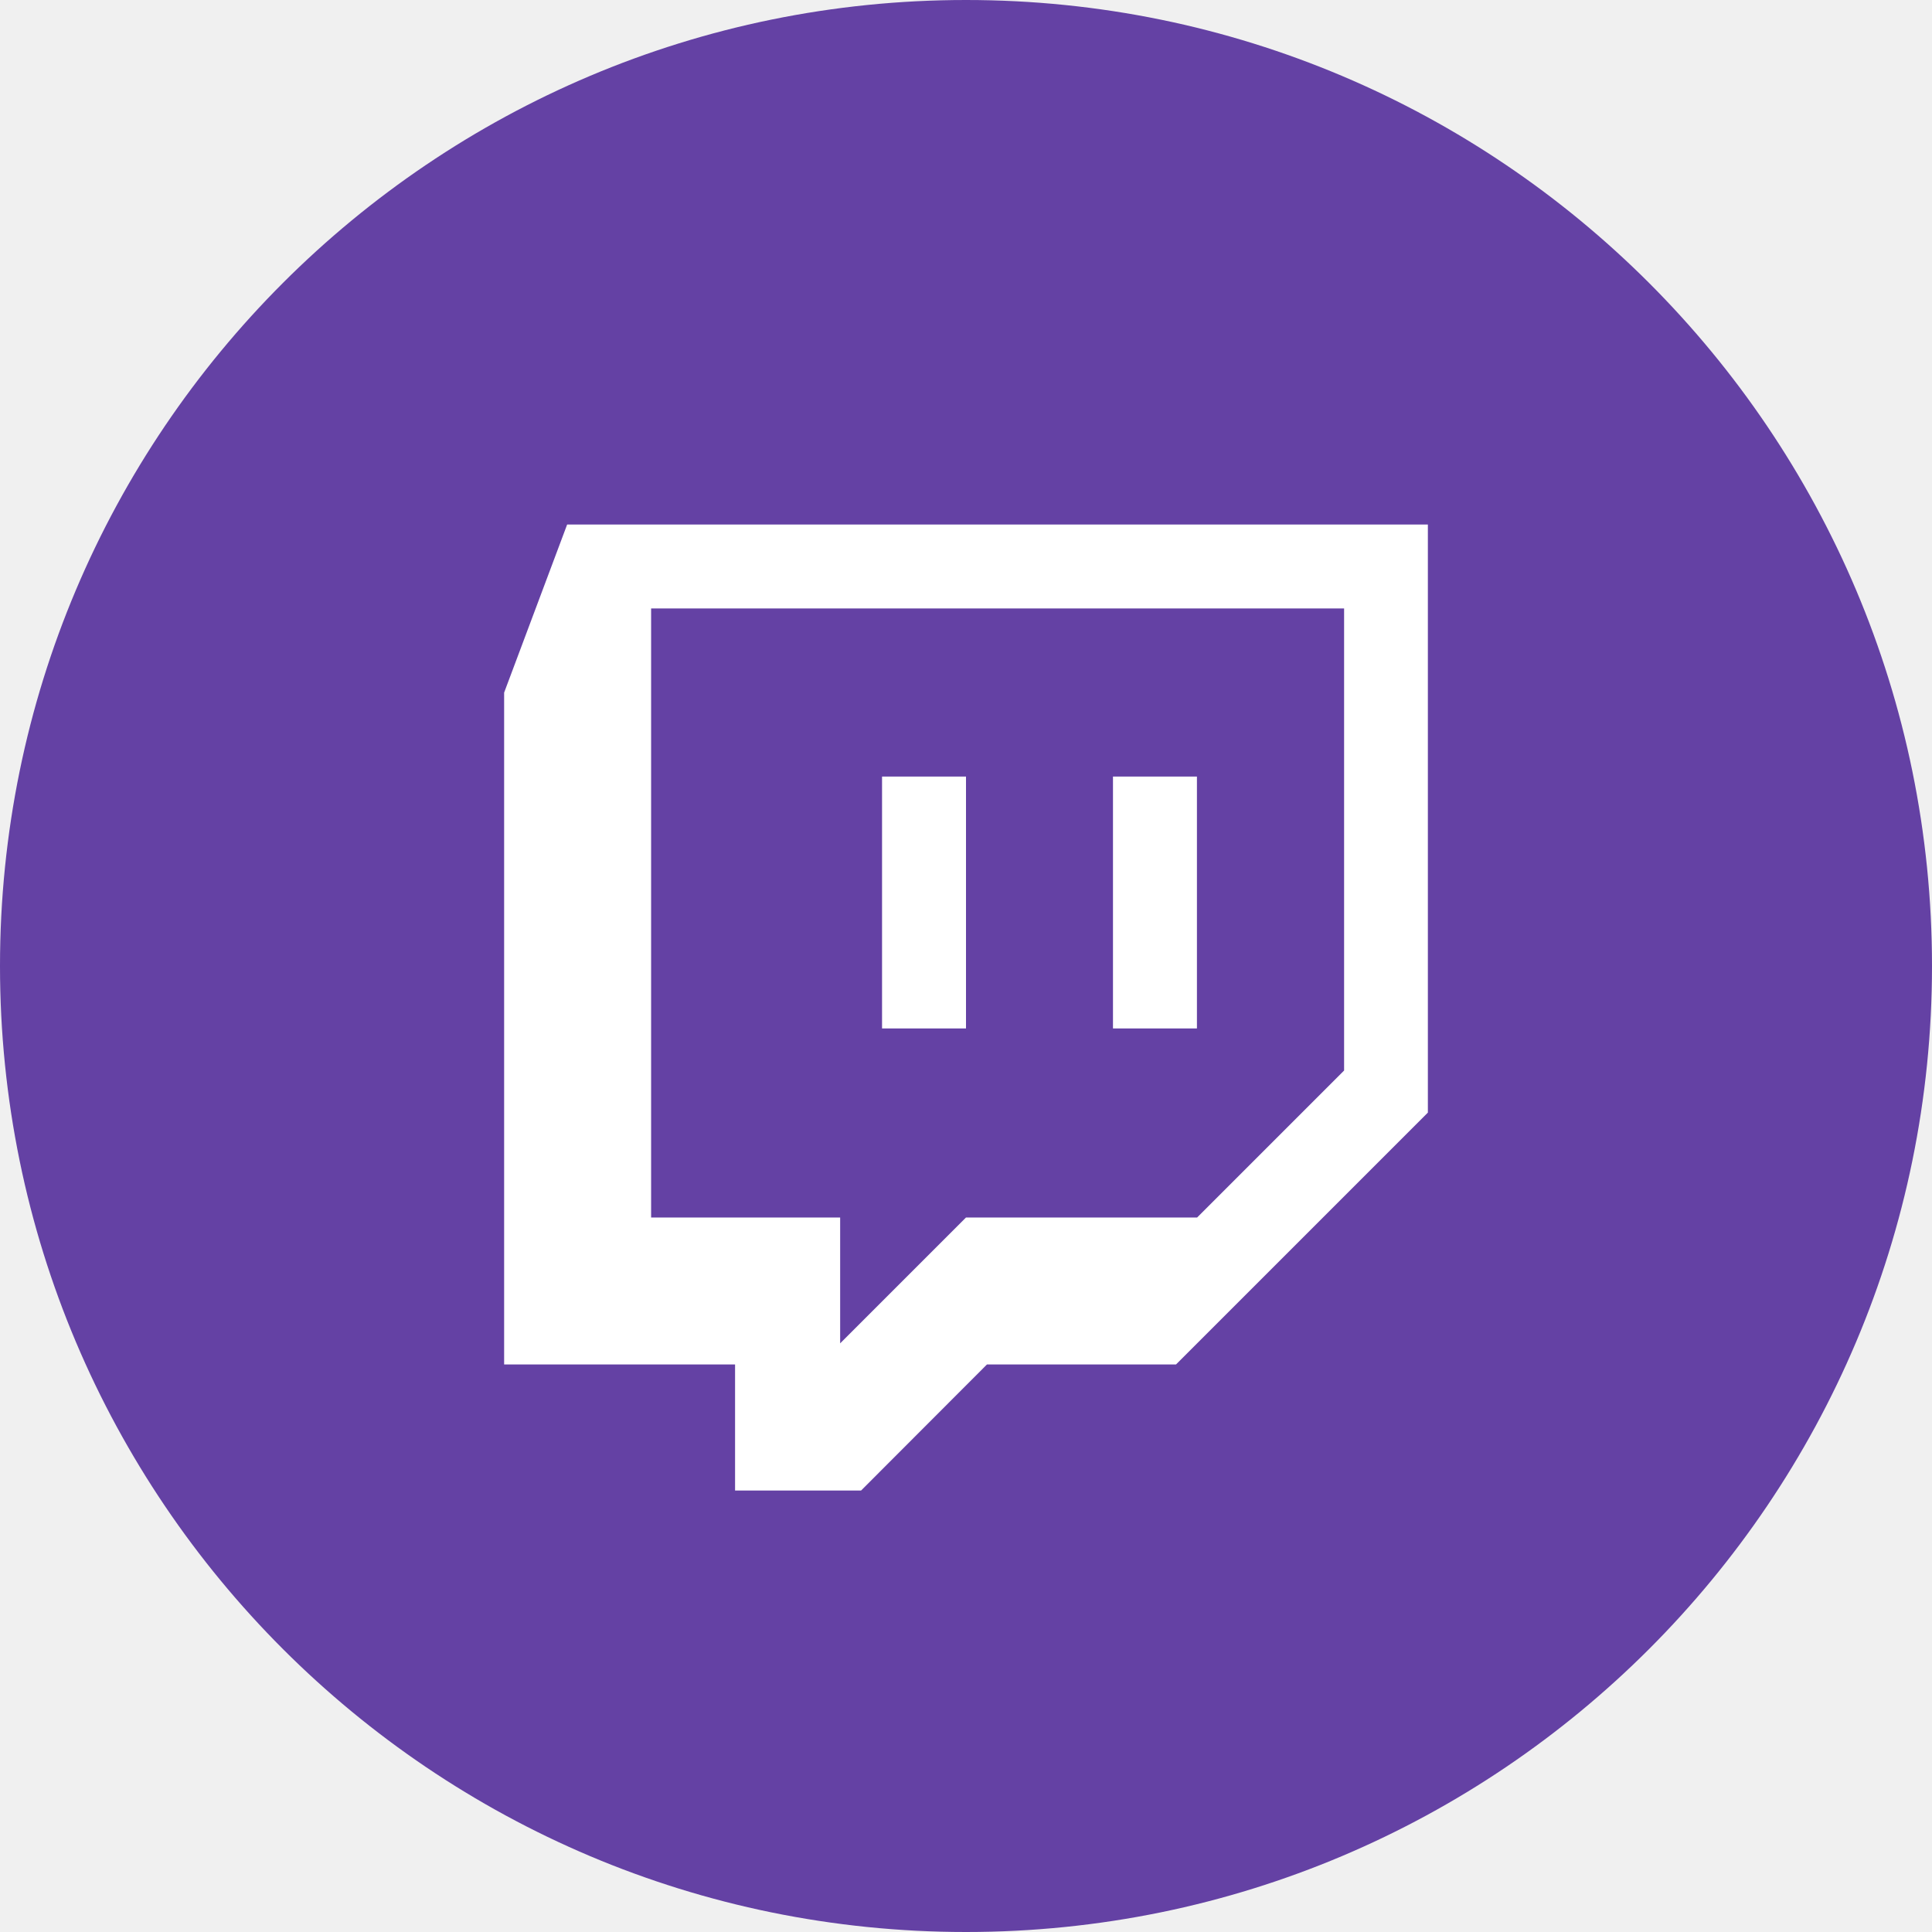
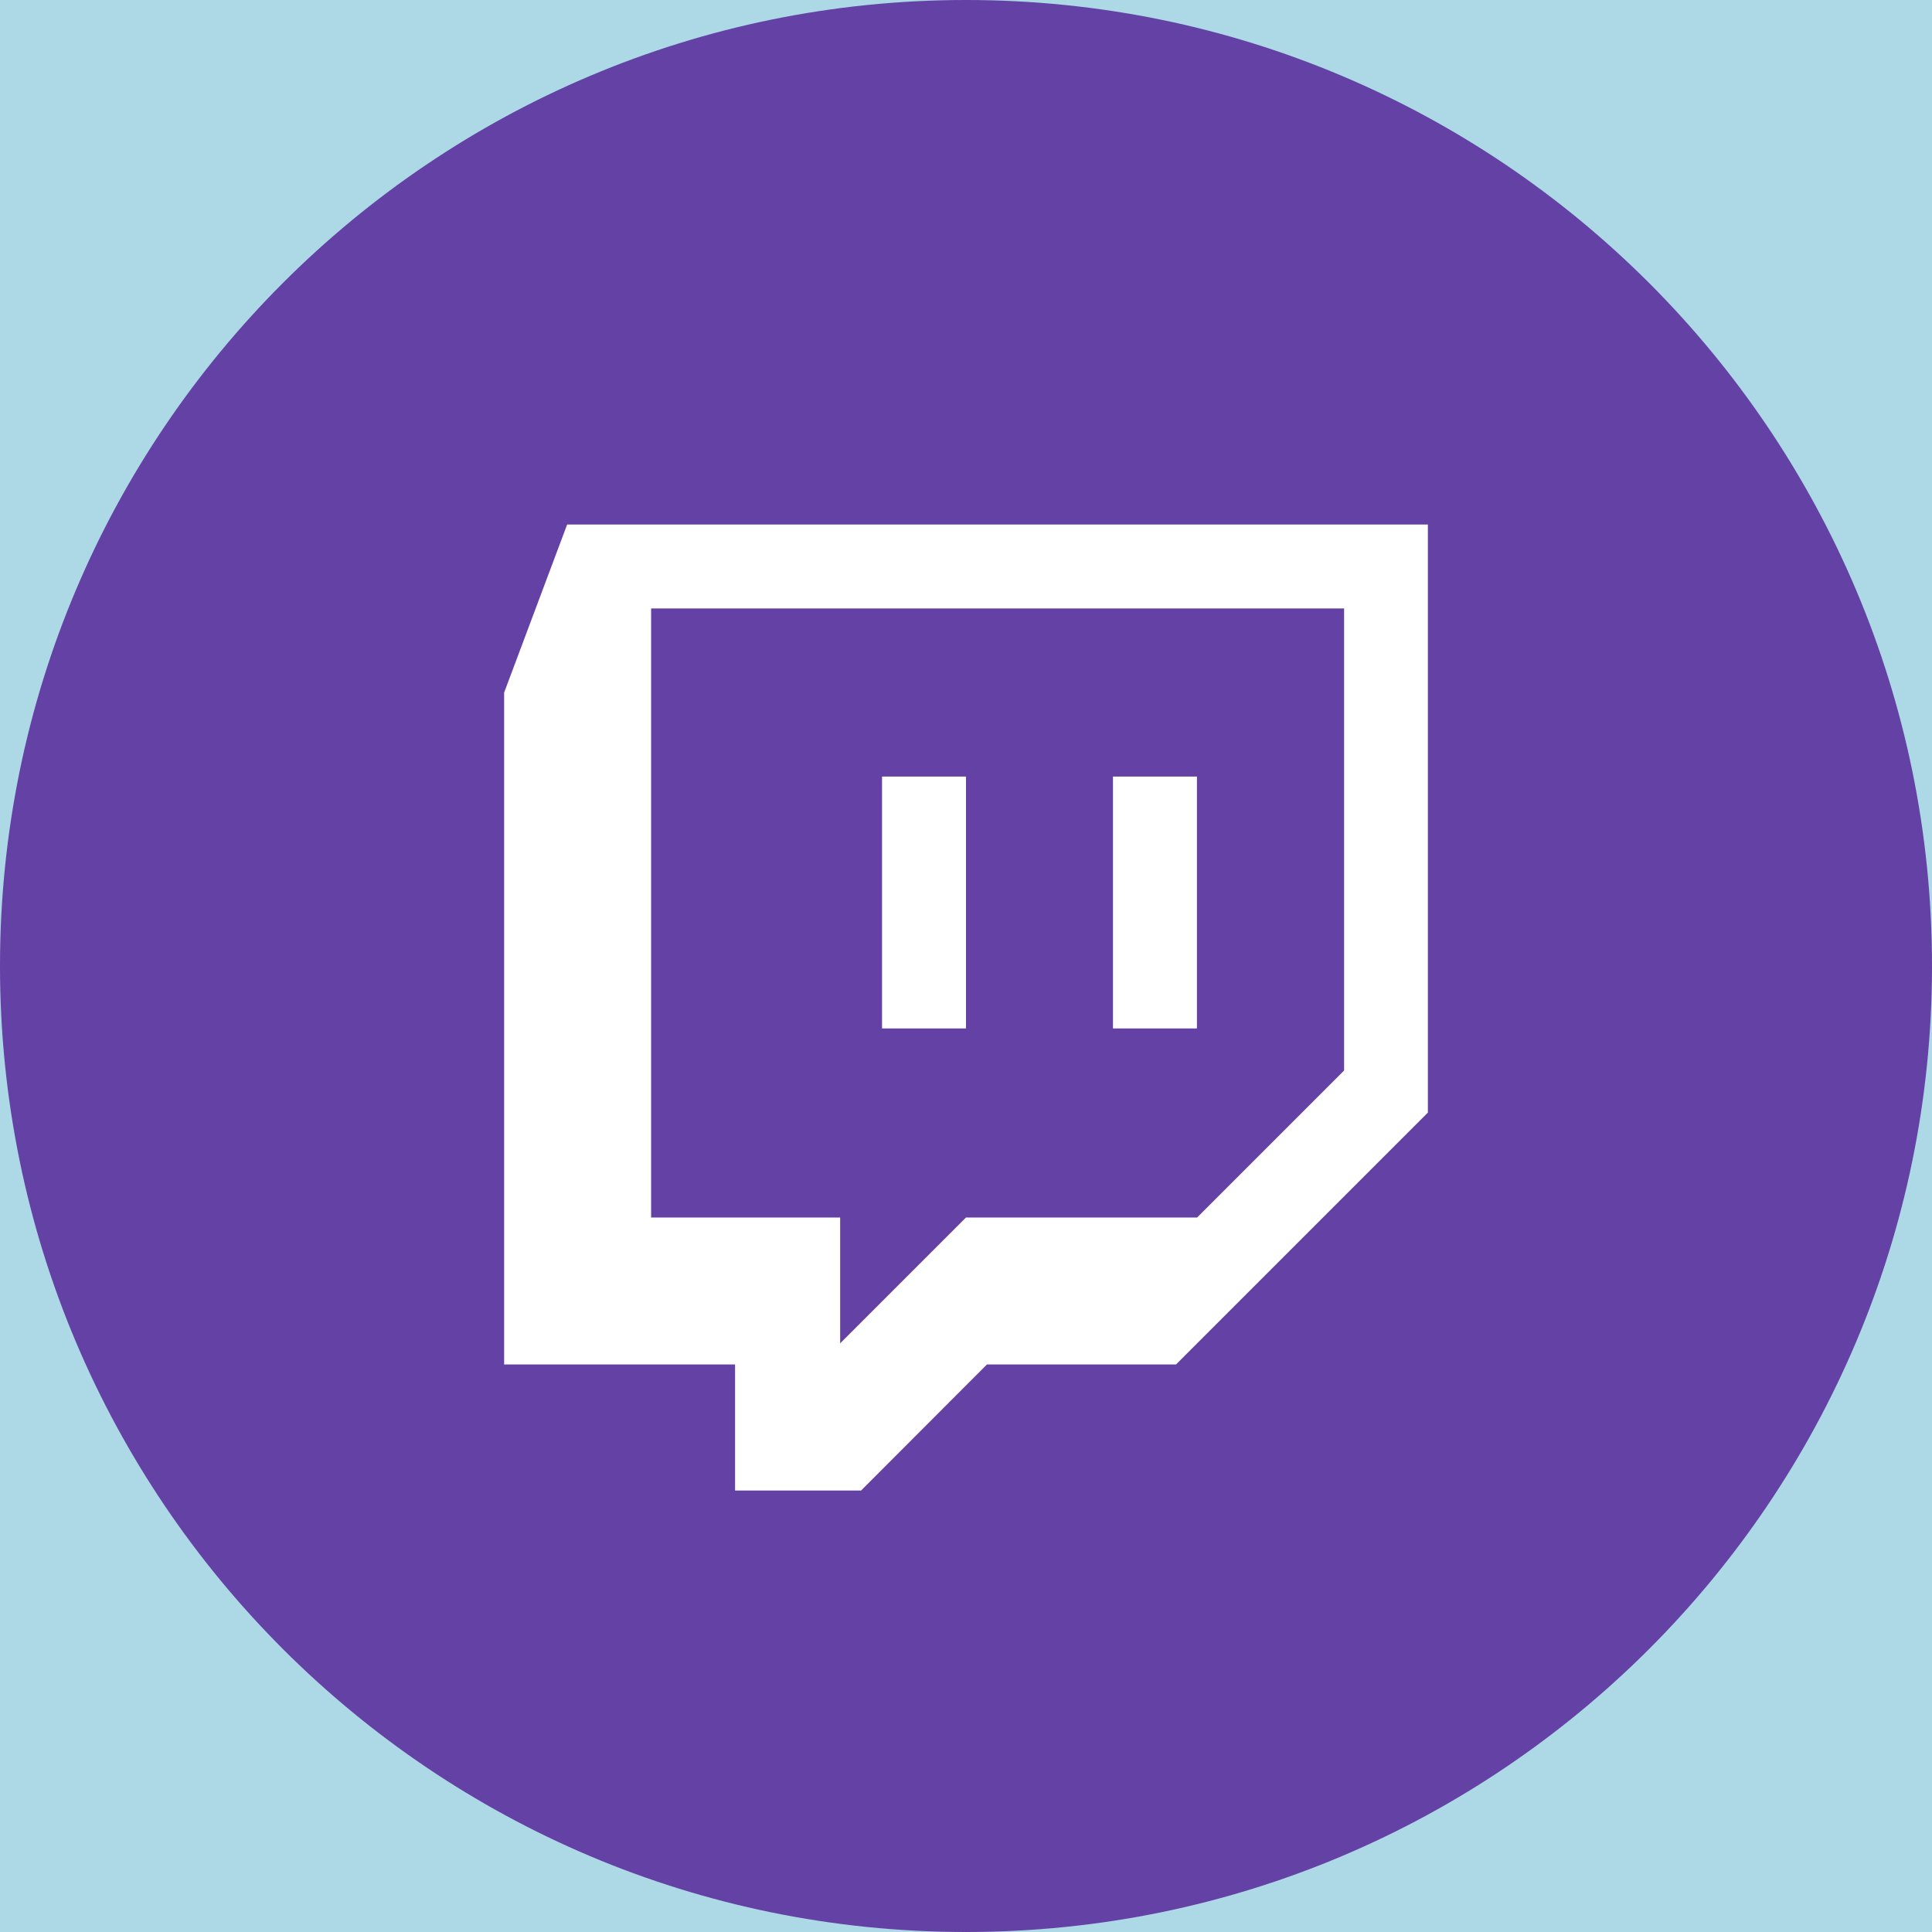
- <svg xmlns="http://www.w3.org/2000/svg" version="1.1" x="0px" y="0px" viewBox="0 0 1024 1024" style="enable-background:new 0 0 1024 1024;" xml:space="preserve">--&gt;
- <style type="text/css">
+ <svg xmlns="http://www.w3.org/2000/svg" version="1.1" x="0px" y="0px" viewBox="0 0 1024 1024" style="enable-background:new 0 0 1024 1024;" xml:space="preserve">
+   <rect x="0" y="0" width="1024" height="1024" fill="lightblue" />
+   <style type="text/css">
	.st0{display:none;}
	.st1{fill:#6441A4;}
	.st2{fill:#FFFFFF;}
</style>
  <g id="Guides" class="st0">
</g>
  <g id="Icon">
    <circle class="st1" cx="512" cy="512" r="512" />
    <path class="st2" d="M300.6,278l-33.4,89.1v356.1h122.4V790h66.8l66.7-66.8h100.2l133.5-133.5V278H300.6z M345.1,322.5h367.3v244.9   l-77.9,77.9H512L445.3,712v-66.7H345.1V322.5z M467.5,545.1H512V411.6h-44.5V545.1z M589.9,545.1h44.5V411.6h-44.5V545.1z" />
  </g>
</svg>
